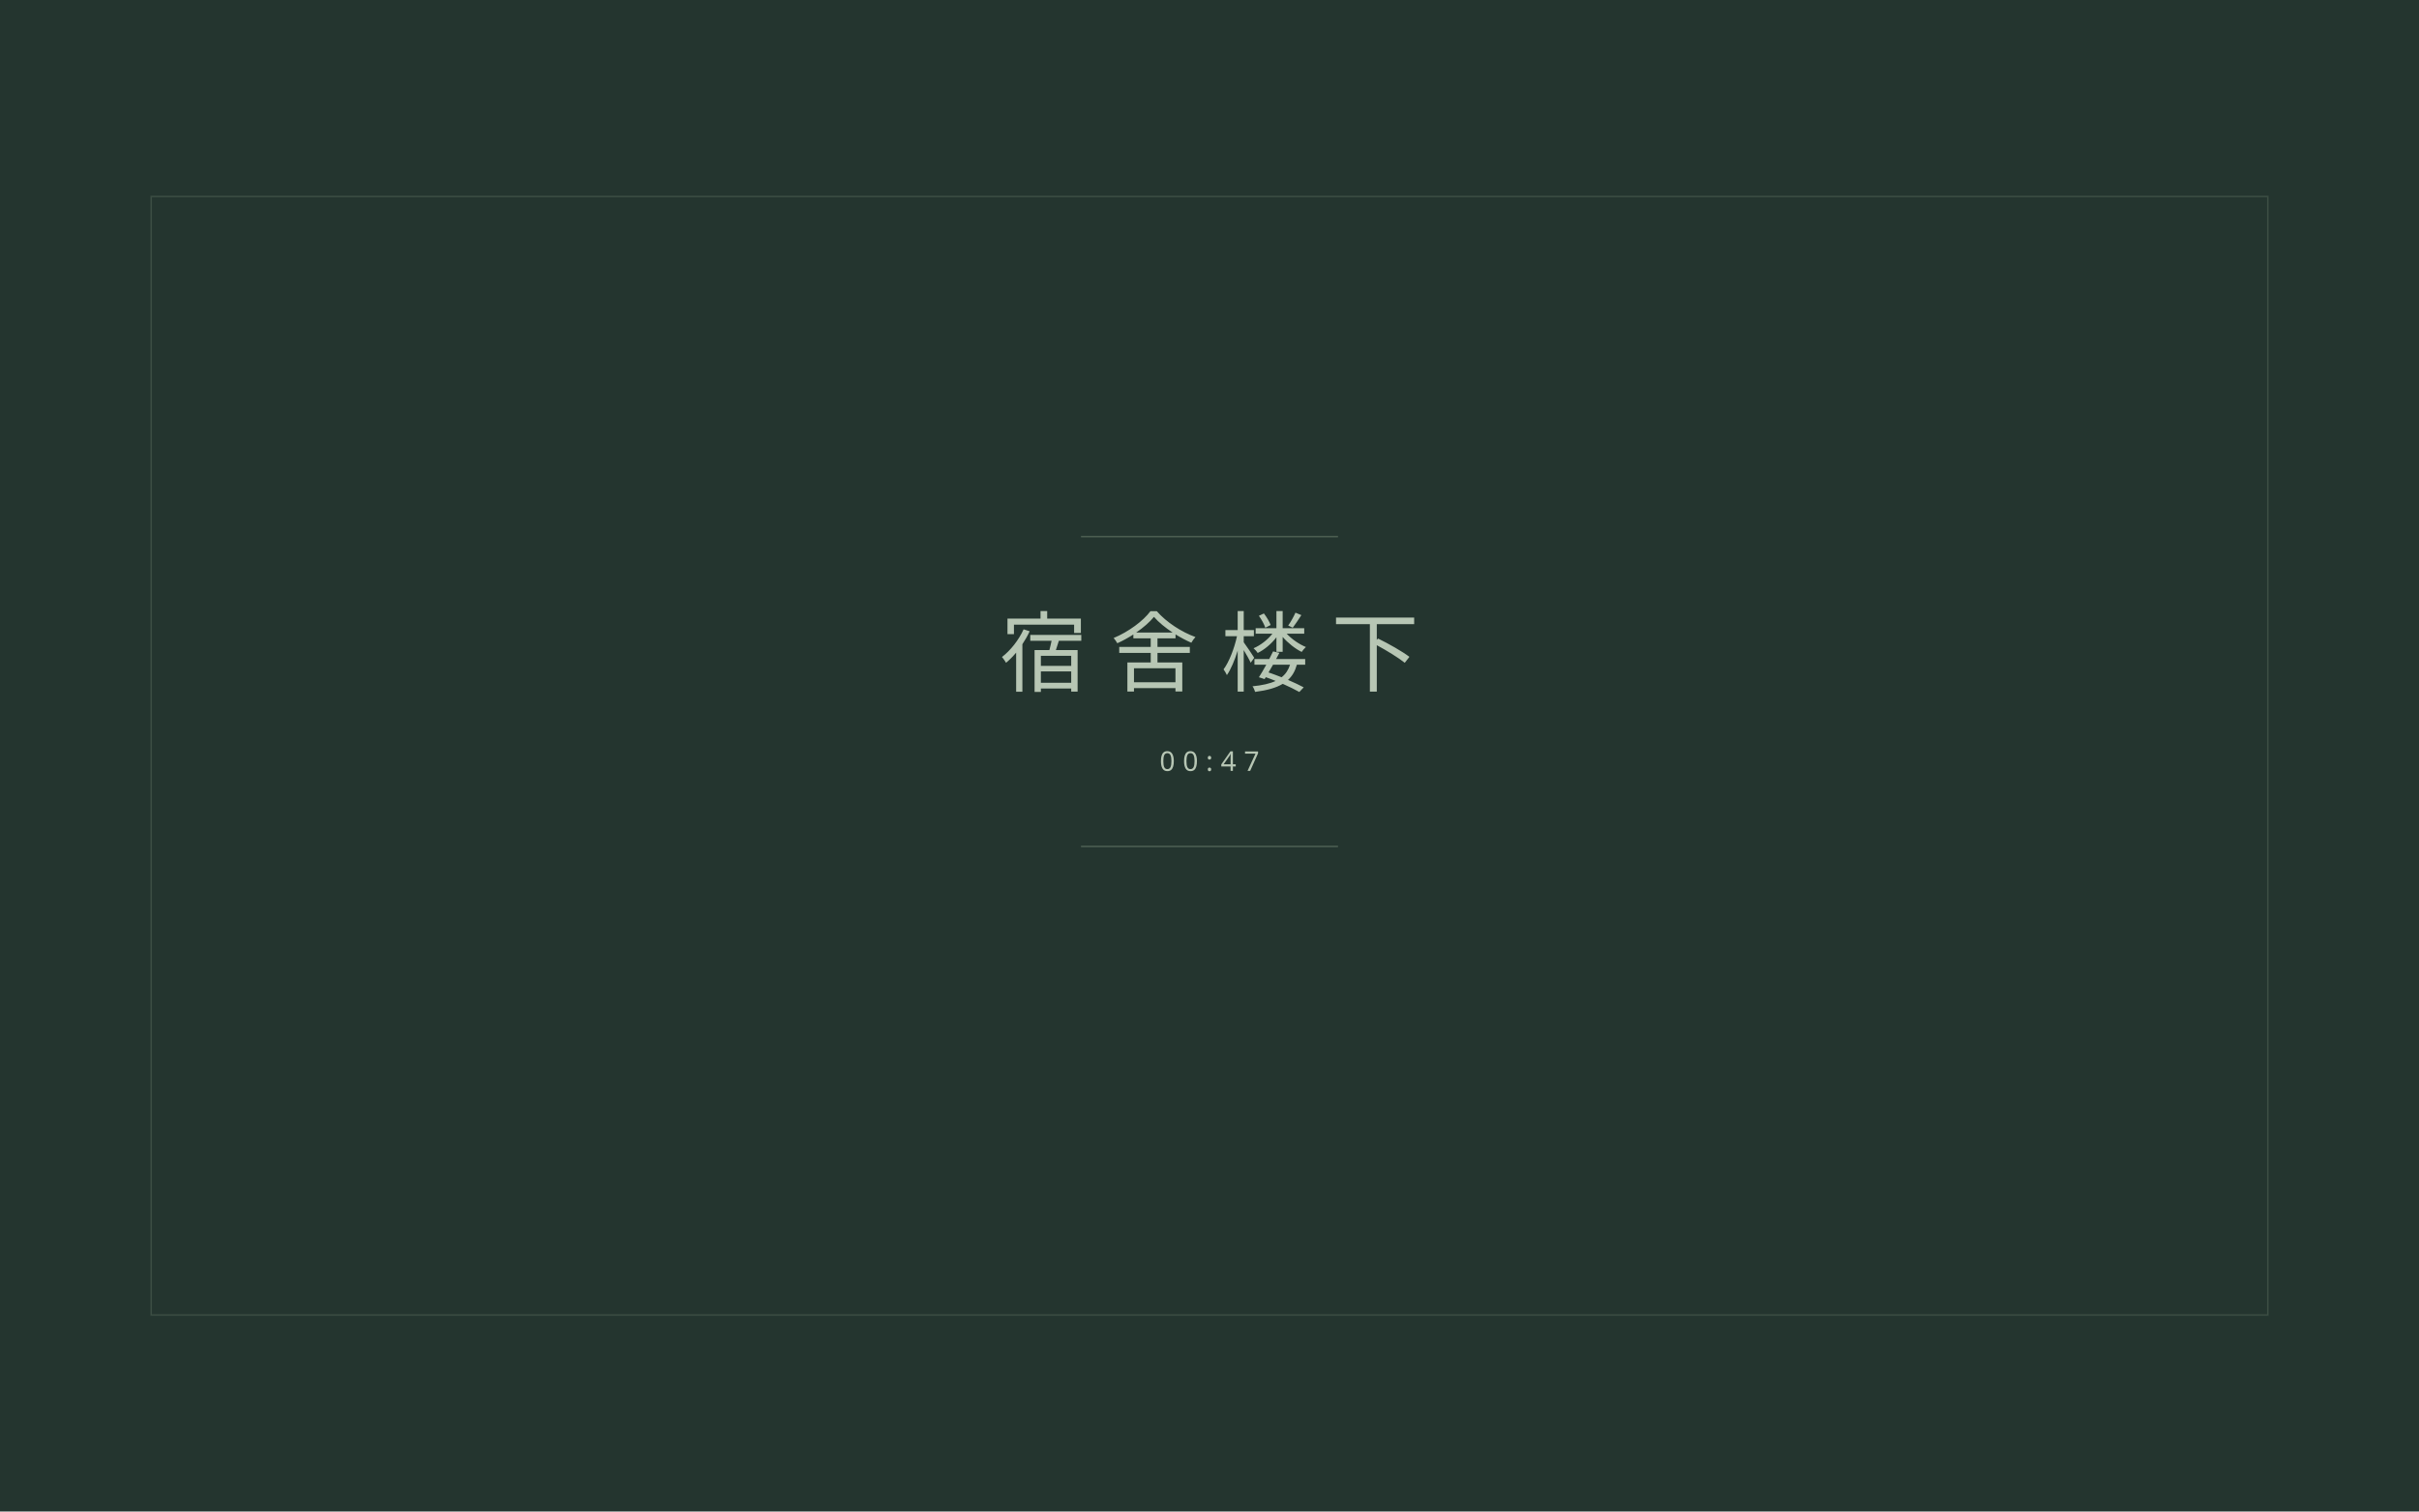
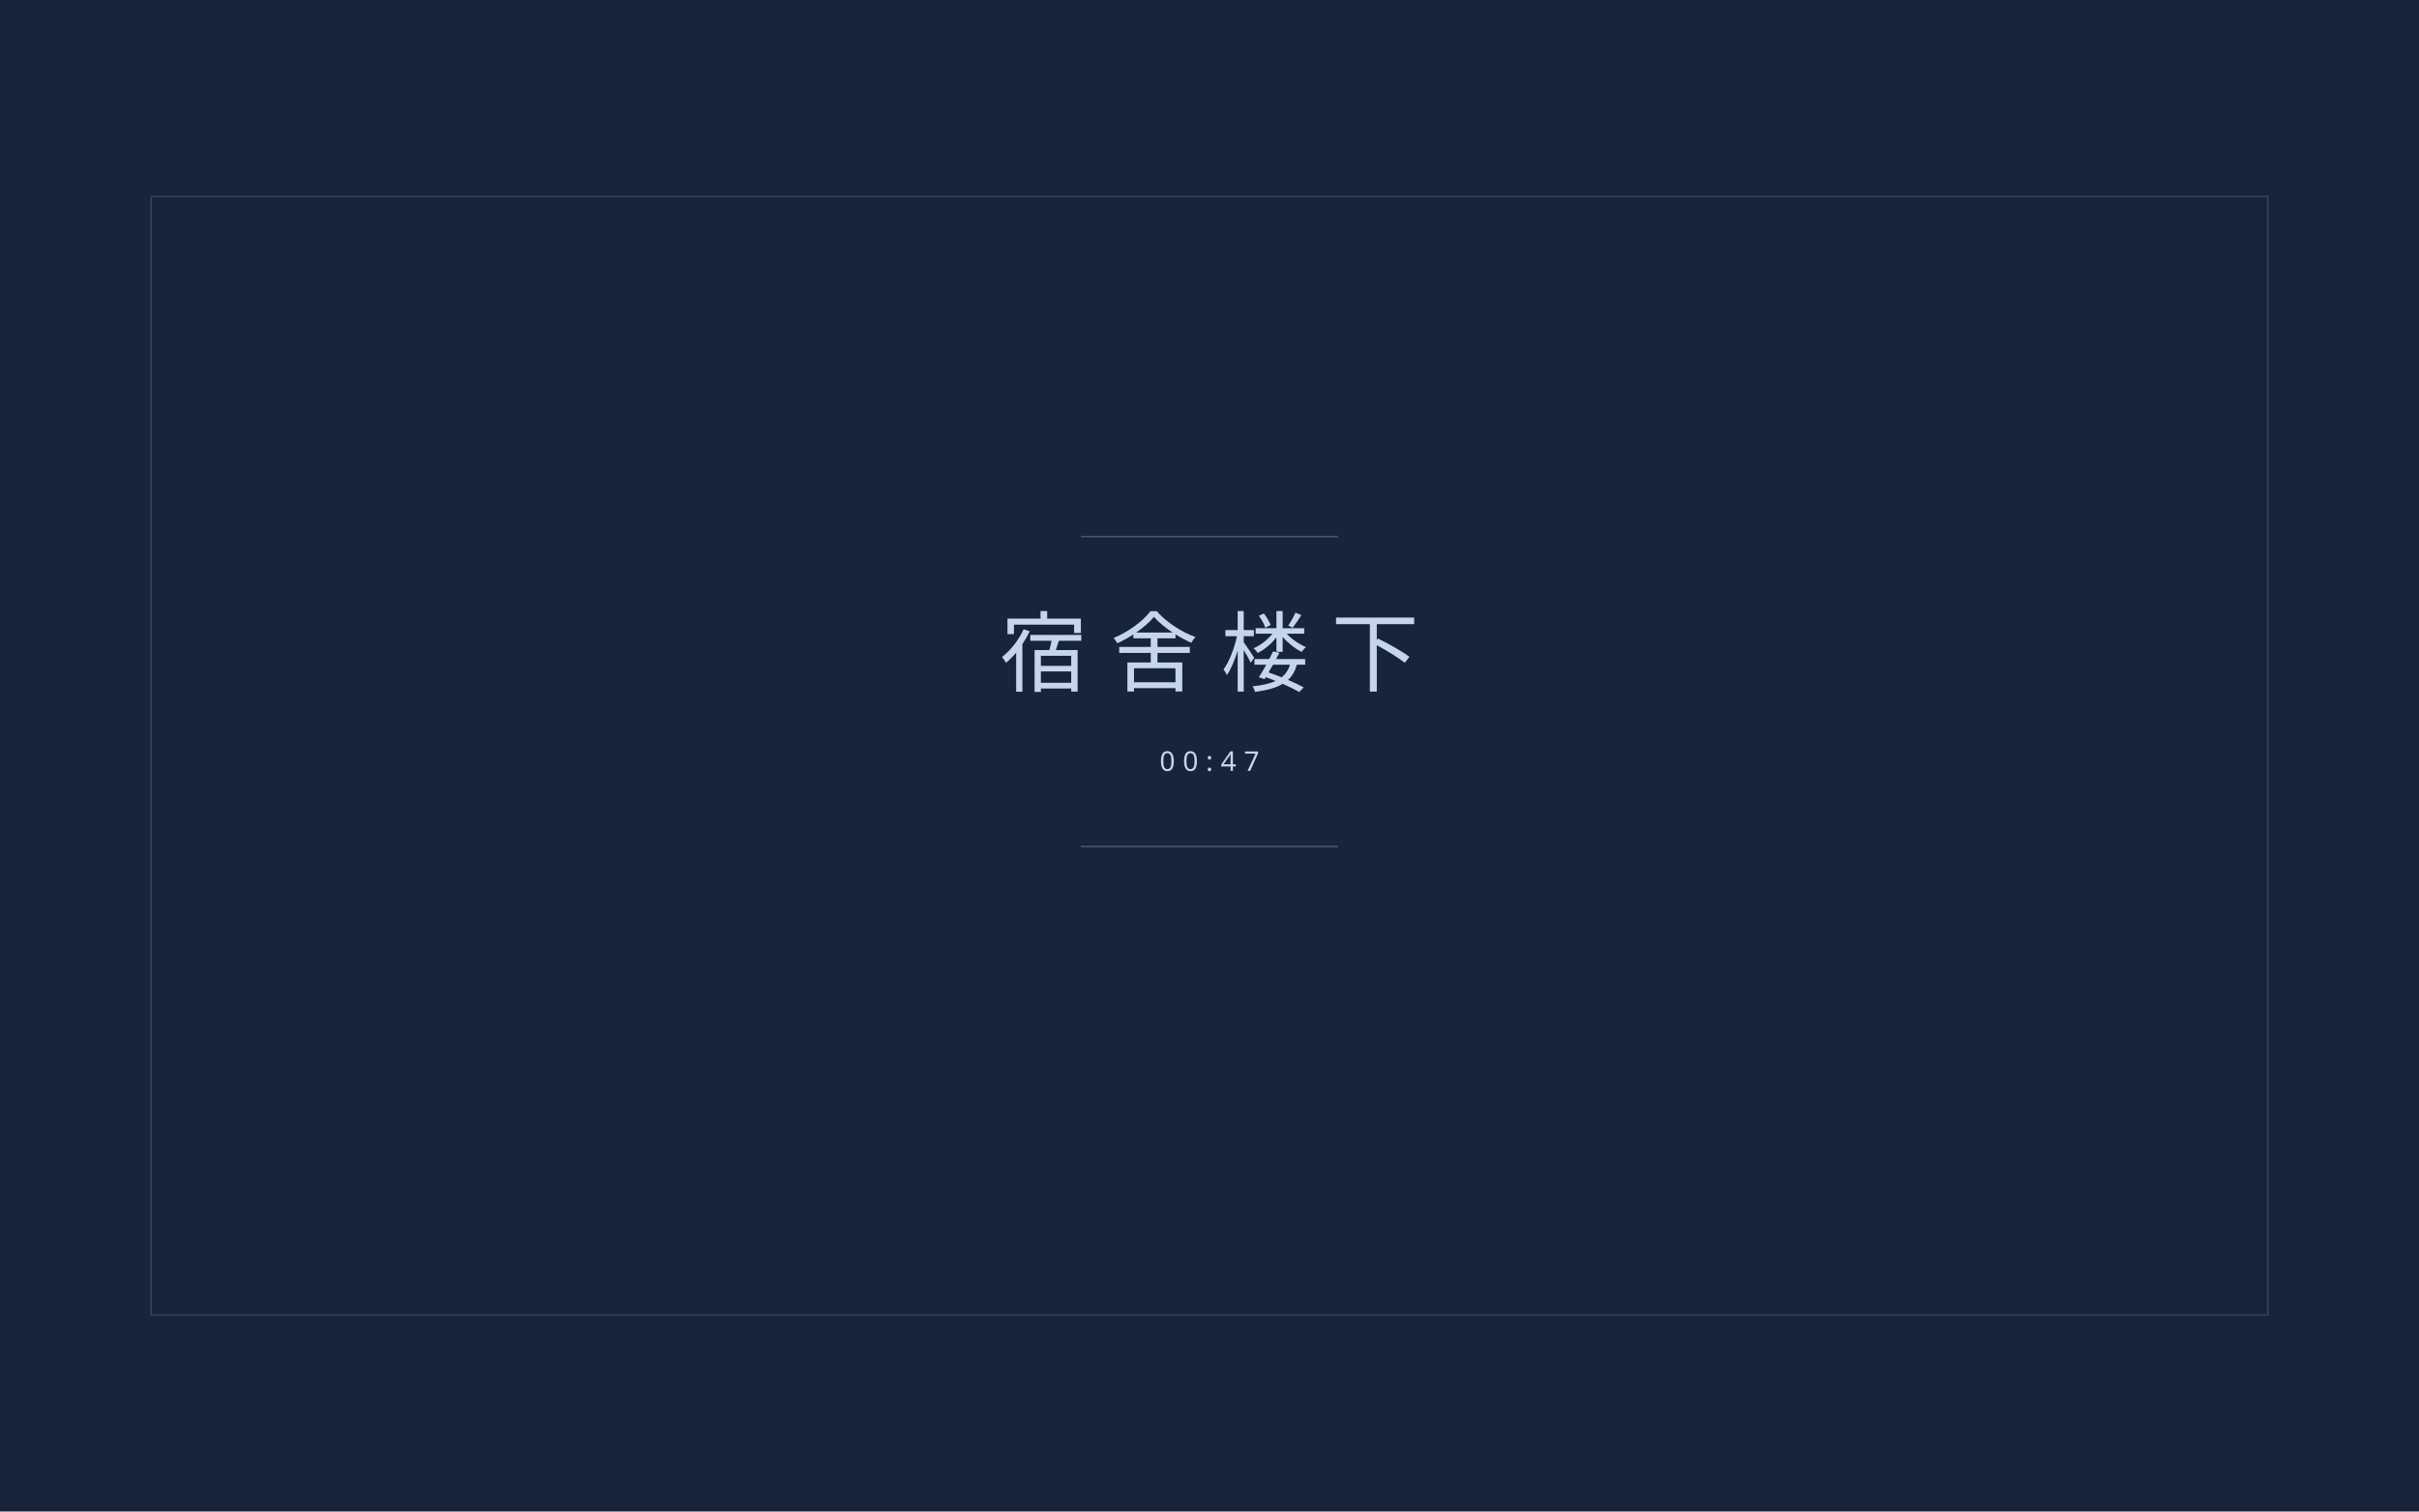
<svg xmlns="http://www.w3.org/2000/svg" viewBox="0 0 1600 1000">
-   <rect width="1600" height="1000" fill="#24352f" />
-   <path d="M100 130h1400v740H100z" fill="none" stroke="#738673" stroke-opacity=".3" />
-   <path d="M715 355h170M715 560h170" stroke="#738673" stroke-opacity=".5" />
-   <text x="800" y="453" text-anchor="middle" font-family="Songti SC,STSong,serif" font-size="58" letter-spacing="15" fill="#b7c6b4">宿舍楼下</text>
-   <text x="800" y="510" text-anchor="middle" font-family="PingFang SC,sans-serif" font-size="18" letter-spacing="5" fill="#b7c6b4">00:47</text>
+   <rect width="1600" height="1000" fill="#18243b" />
+   <path d="M100 130h1400v740H100z" fill="none" stroke="#718aaf" stroke-opacity=".3" />
+   <path d="M715 355h170M715 560h170" stroke="#718aaf" stroke-opacity=".5" />
+   <text x="800" y="453" text-anchor="middle" font-family="Songti SC,STSong,serif" font-size="58" letter-spacing="15" fill="#c6d4ec">宿舍楼下</text>
+   <text x="800" y="510" text-anchor="middle" font-family="PingFang SC,sans-serif" font-size="18" letter-spacing="5" fill="#c6d4ec">00:47</text>
</svg>
